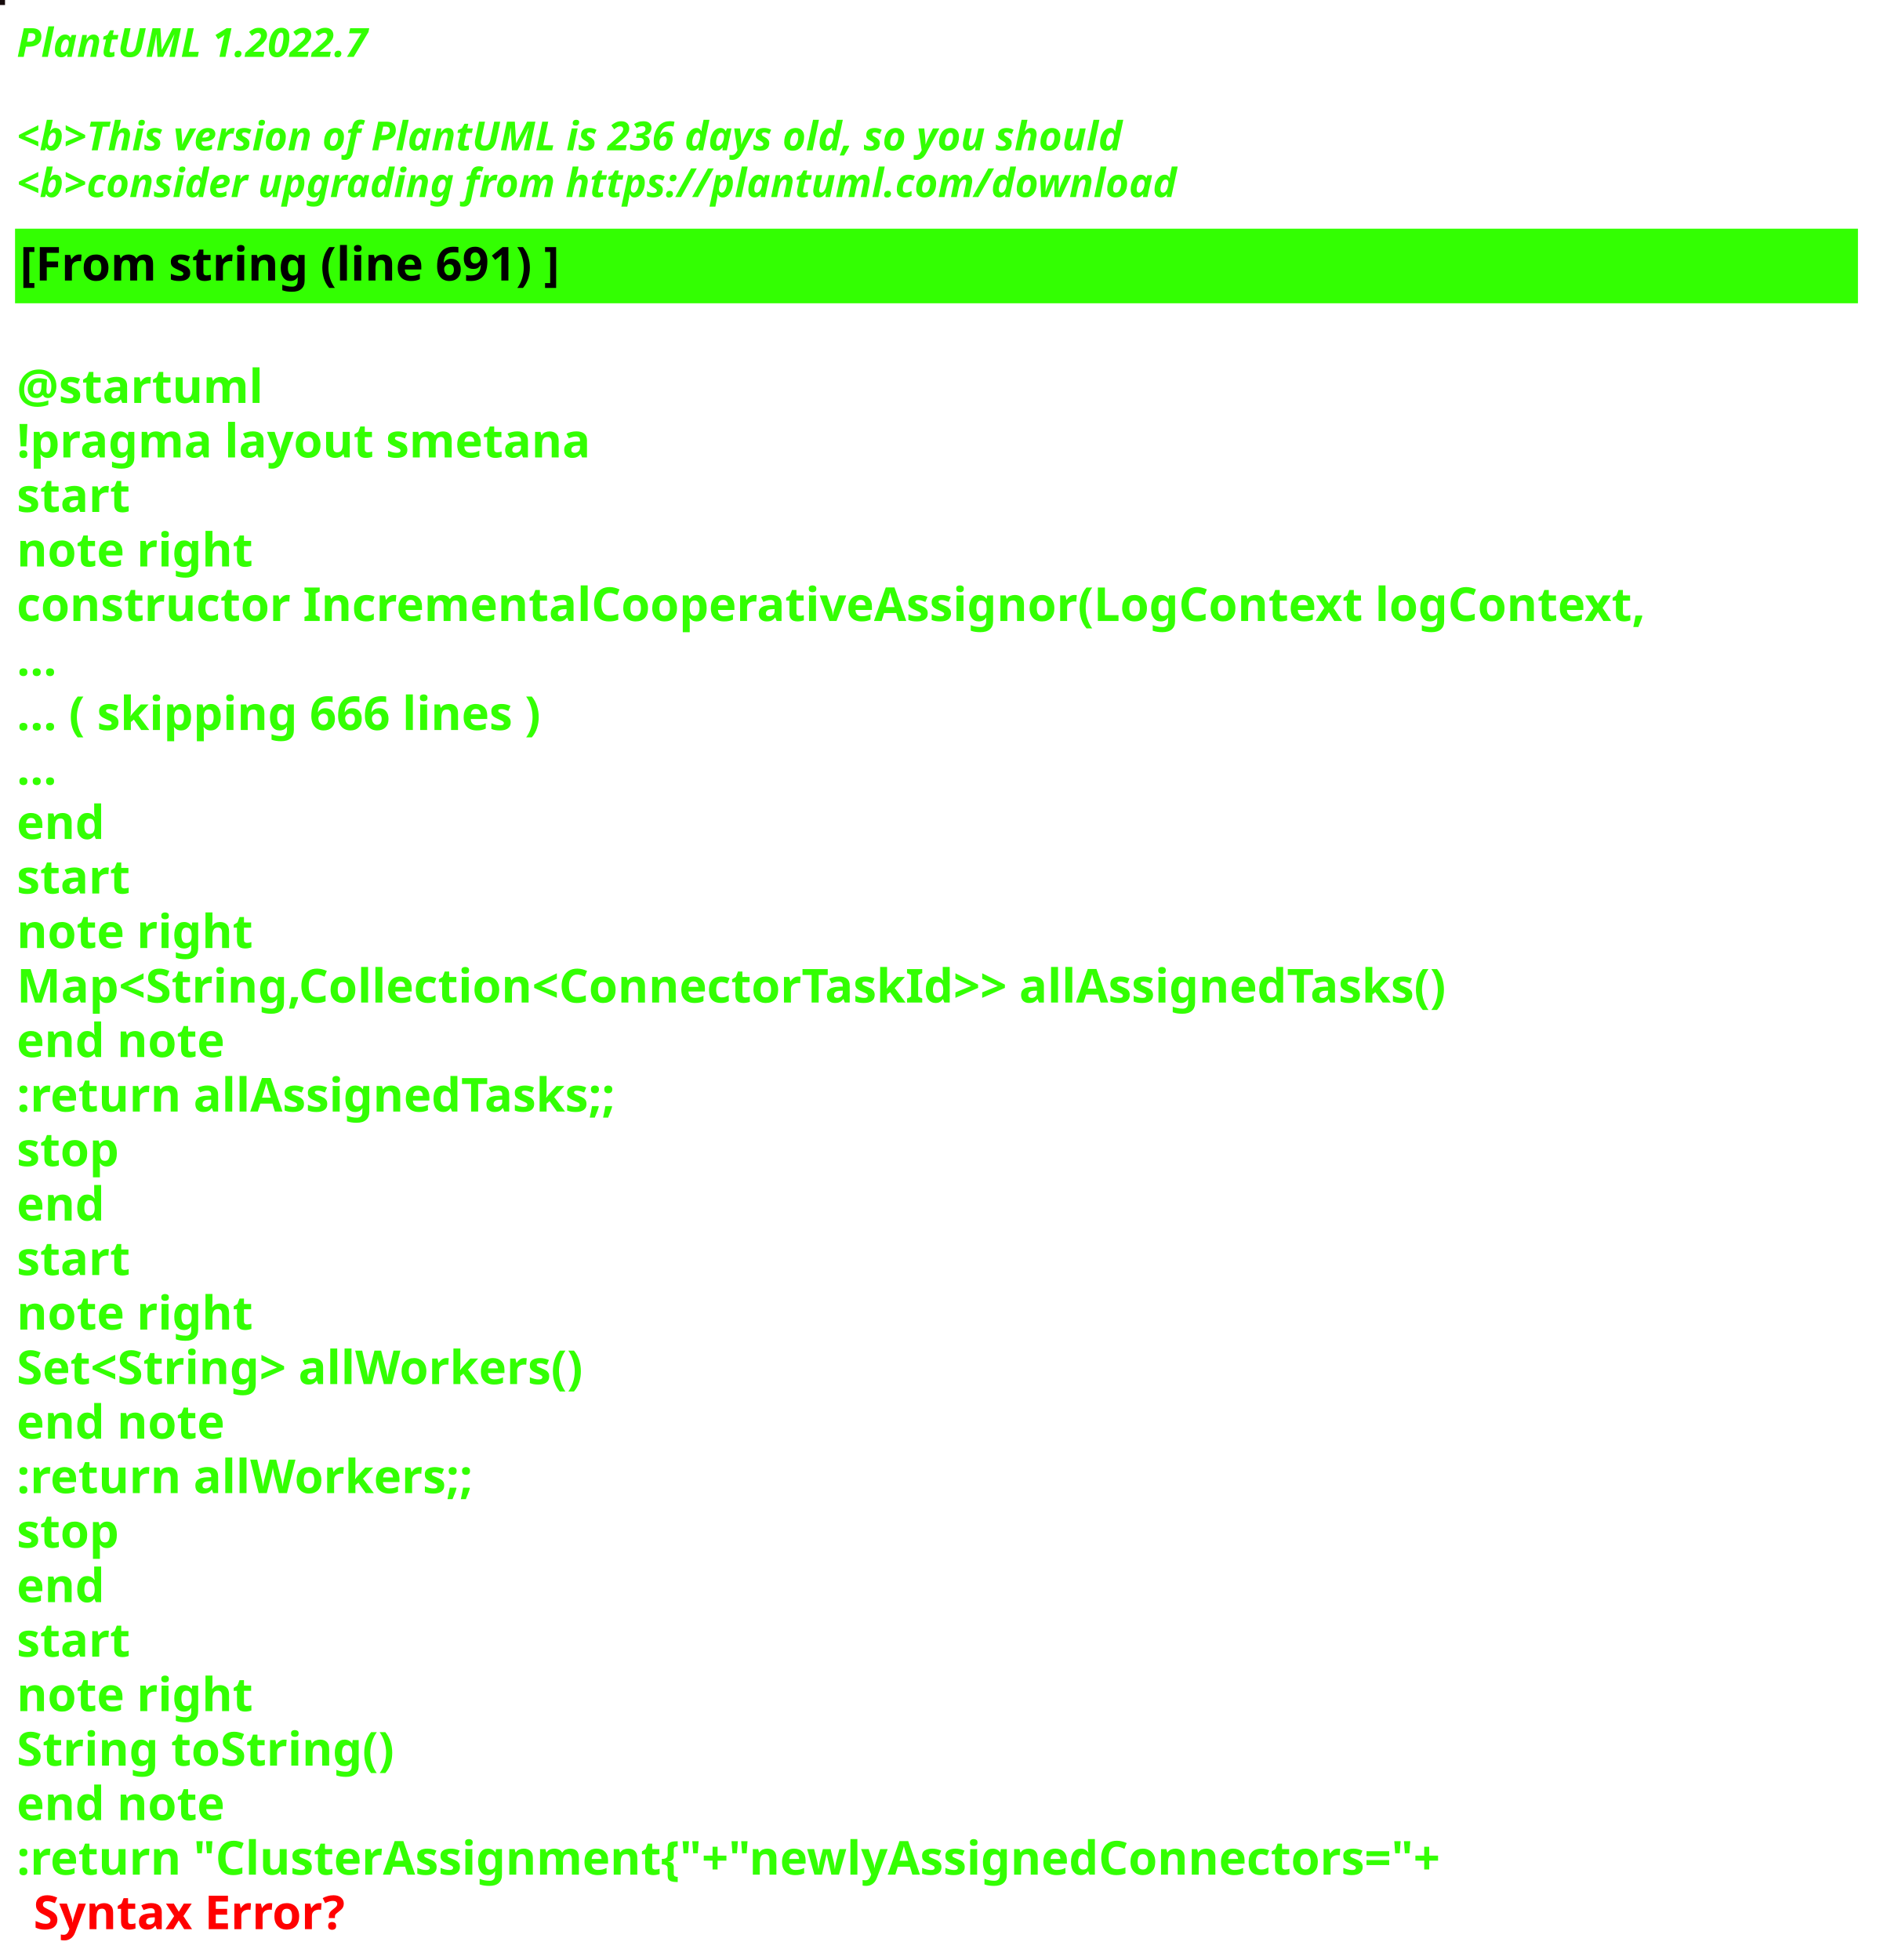
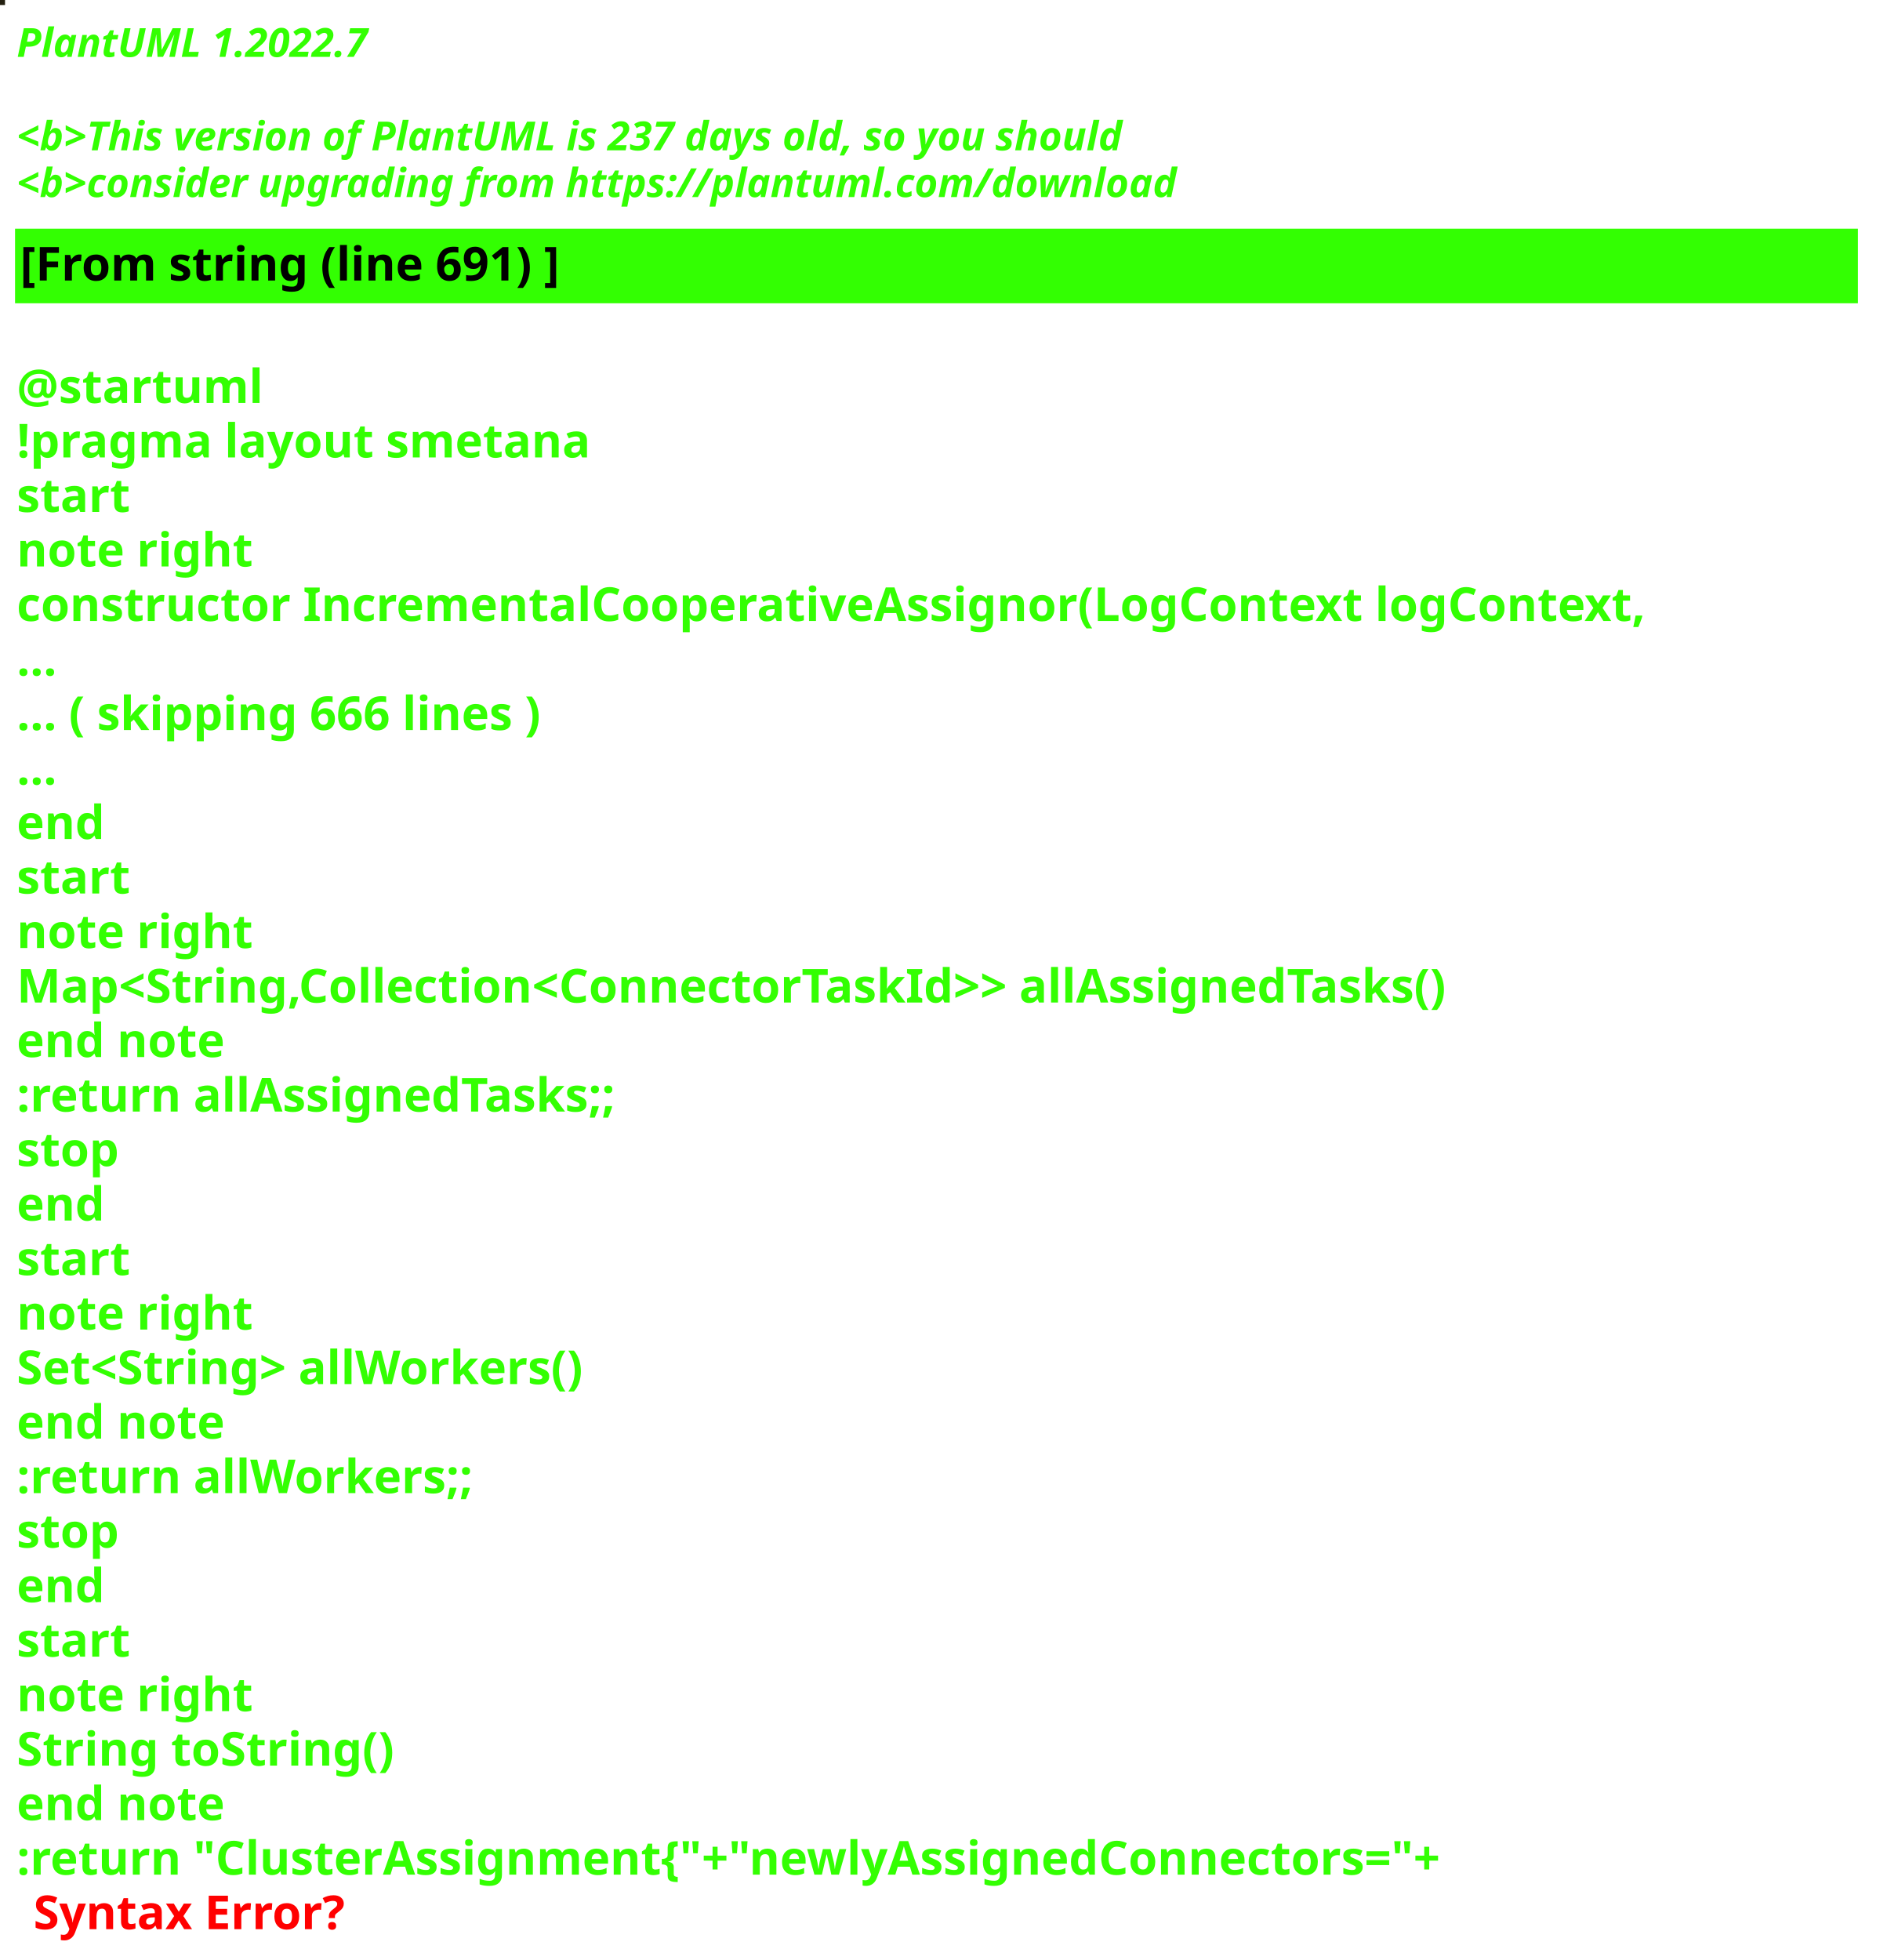
<svg xmlns="http://www.w3.org/2000/svg" contentStyleType="text/css" height="586px" preserveAspectRatio="none" style="width:562px;height:586px;background:#000000;" version="1.1" viewBox="0 0 562 586" width="562px" zoomAndPan="magnify">
  <defs />
  <g>
-     <rect fill="#160B0C" height="1" style="stroke:#160B0C;stroke-width:1.0;" width="1" x="0" y="0" />
+     <rect fill="#232010" height="1" style="stroke:#232010;stroke-width:1.0;" width="1" x="0" y="0" />
    <text fill="#33FF02" font-family="sans-serif" font-size="12" font-style="italic" font-weight="bold" lengthAdjust="spacing" textLength="127" x="5" y="17">PlantUML 1.2022.7</text>
    <text fill="#33FF02" font-family="sans-serif" font-size="12" font-style="italic" font-weight="bold" lengthAdjust="spacing" textLength="4" x="5" y="30.969"> </text>
-     <text fill="#33FF02" font-family="sans-serif" font-size="12" font-style="italic" font-weight="bold" lengthAdjust="spacing" textLength="399" x="5" y="44.938">&lt;b&gt;This version of PlantUML is 236 days old, so you should</text>
+     <text fill="#33FF02" font-family="sans-serif" font-size="12" font-style="italic" font-weight="bold" lengthAdjust="spacing" textLength="399" x="5" y="44.938">&lt;b&gt;This version of PlantUML is 237 days old, so you should</text>
    <text fill="#33FF02" font-family="sans-serif" font-size="12" font-style="italic" font-weight="bold" lengthAdjust="spacing" textLength="408" x="5" y="58.906">&lt;b&gt;consider upgrading from https://plantuml.com/download</text>
    <rect fill="#33FF02" height="21.297" style="stroke:#33FF02;stroke-width:1.0;" width="550" x="5" y="68.875" />
    <text fill="#000000" font-family="sans-serif" font-size="14" font-weight="bold" lengthAdjust="spacing" textLength="188" x="6" y="83.875">[From string (line 691) ]</text>
    <text fill="#33FF02" font-family="sans-serif" font-size="14" font-weight="bold" lengthAdjust="spacing" textLength="5" x="5" y="104.172"> </text>
    <text fill="#33FF02" font-family="sans-serif" font-size="14" font-weight="bold" lengthAdjust="spacing" textLength="79" x="5" y="120.469">@startuml</text>
    <text fill="#33FF02" font-family="sans-serif" font-size="14" font-weight="bold" lengthAdjust="spacing" textLength="190" x="5" y="136.766">!pragma layout smetana</text>
    <text fill="#33FF02" font-family="sans-serif" font-size="14" font-weight="bold" lengthAdjust="spacing" textLength="37" x="5" y="153.062">start</text>
    <text fill="#33FF02" font-family="sans-serif" font-size="14" font-weight="bold" lengthAdjust="spacing" textLength="78" x="5" y="169.359">note right</text>
    <text fill="#33FF02" font-family="sans-serif" font-size="14" font-weight="bold" lengthAdjust="spacing" textLength="550" x="5" y="185.656">constructor IncrementalCooperativeAssignor(LogContext logContext,</text>
    <text fill="#33FF02" font-family="sans-serif" font-size="14" font-weight="bold" lengthAdjust="spacing" textLength="15" x="5" y="201.953">...</text>
    <text fill="#33FF02" font-family="sans-serif" font-size="14" font-weight="bold" lengthAdjust="spacing" textLength="185" x="5" y="218.25">... ( skipping 666 lines )</text>
    <text fill="#33FF02" font-family="sans-serif" font-size="14" font-weight="bold" lengthAdjust="spacing" textLength="15" x="5" y="234.547">...</text>
    <text fill="#33FF02" font-family="sans-serif" font-size="14" font-weight="bold" lengthAdjust="spacing" textLength="30" x="5" y="250.844">end</text>
    <text fill="#33FF02" font-family="sans-serif" font-size="14" font-weight="bold" lengthAdjust="spacing" textLength="37" x="5" y="267.141">start</text>
    <text fill="#33FF02" font-family="sans-serif" font-size="14" font-weight="bold" lengthAdjust="spacing" textLength="78" x="5" y="283.438">note right</text>
    <text fill="#33FF02" font-family="sans-serif" font-size="14" font-weight="bold" lengthAdjust="spacing" textLength="497" x="5" y="299.734">Map&lt;String,Collection&lt;ConnectorTaskId&gt;&gt; allAssignedTasks()</text>
    <text fill="#33FF02" font-family="sans-serif" font-size="14" font-weight="bold" lengthAdjust="spacing" textLength="71" x="5" y="316.031">end note</text>
    <text fill="#33FF02" font-family="sans-serif" font-size="14" font-weight="bold" lengthAdjust="spacing" textLength="209" x="5" y="332.328">:return allAssignedTasks;;</text>
    <text fill="#33FF02" font-family="sans-serif" font-size="14" font-weight="bold" lengthAdjust="spacing" textLength="35" x="5" y="348.625">stop</text>
    <text fill="#33FF02" font-family="sans-serif" font-size="14" font-weight="bold" lengthAdjust="spacing" textLength="30" x="5" y="364.922">end</text>
    <text fill="#33FF02" font-family="sans-serif" font-size="14" font-weight="bold" lengthAdjust="spacing" textLength="37" x="5" y="381.219">start</text>
    <text fill="#33FF02" font-family="sans-serif" font-size="14" font-weight="bold" lengthAdjust="spacing" textLength="78" x="5" y="397.516">note right</text>
    <text fill="#33FF02" font-family="sans-serif" font-size="14" font-weight="bold" lengthAdjust="spacing" textLength="198" x="5" y="413.812">Set&lt;String&gt; allWorkers()</text>
    <text fill="#33FF02" font-family="sans-serif" font-size="14" font-weight="bold" lengthAdjust="spacing" textLength="71" x="5" y="430.109">end note</text>
    <text fill="#33FF02" font-family="sans-serif" font-size="14" font-weight="bold" lengthAdjust="spacing" textLength="157" x="5" y="446.406">:return allWorkers;;</text>
    <text fill="#33FF02" font-family="sans-serif" font-size="14" font-weight="bold" lengthAdjust="spacing" textLength="35" x="5" y="462.703">stop</text>
    <text fill="#33FF02" font-family="sans-serif" font-size="14" font-weight="bold" lengthAdjust="spacing" textLength="30" x="5" y="479">end</text>
    <text fill="#33FF02" font-family="sans-serif" font-size="14" font-weight="bold" lengthAdjust="spacing" textLength="37" x="5" y="495.297">start</text>
    <text fill="#33FF02" font-family="sans-serif" font-size="14" font-weight="bold" lengthAdjust="spacing" textLength="78" x="5" y="511.594">note right</text>
    <text fill="#33FF02" font-family="sans-serif" font-size="14" font-weight="bold" lengthAdjust="spacing" textLength="127" x="5" y="527.891">String toString()</text>
    <text fill="#33FF02" font-family="sans-serif" font-size="14" font-weight="bold" lengthAdjust="spacing" textLength="71" x="5" y="544.188">end note</text>
    <text fill="#33FF02" font-family="sans-serif" font-size="14" font-weight="bold" lengthAdjust="spacing" text-decoration="wavy underline" textLength="497" x="5" y="560.484">:return "ClusterAssignment{"+"newlyAssignedConnectors="+</text>
    <text fill="#FF0000" font-family="sans-serif" font-size="14" font-weight="bold" lengthAdjust="spacing" textLength="106" x="10" y="576.781">Syntax Error?</text>
  </g>
</svg>
